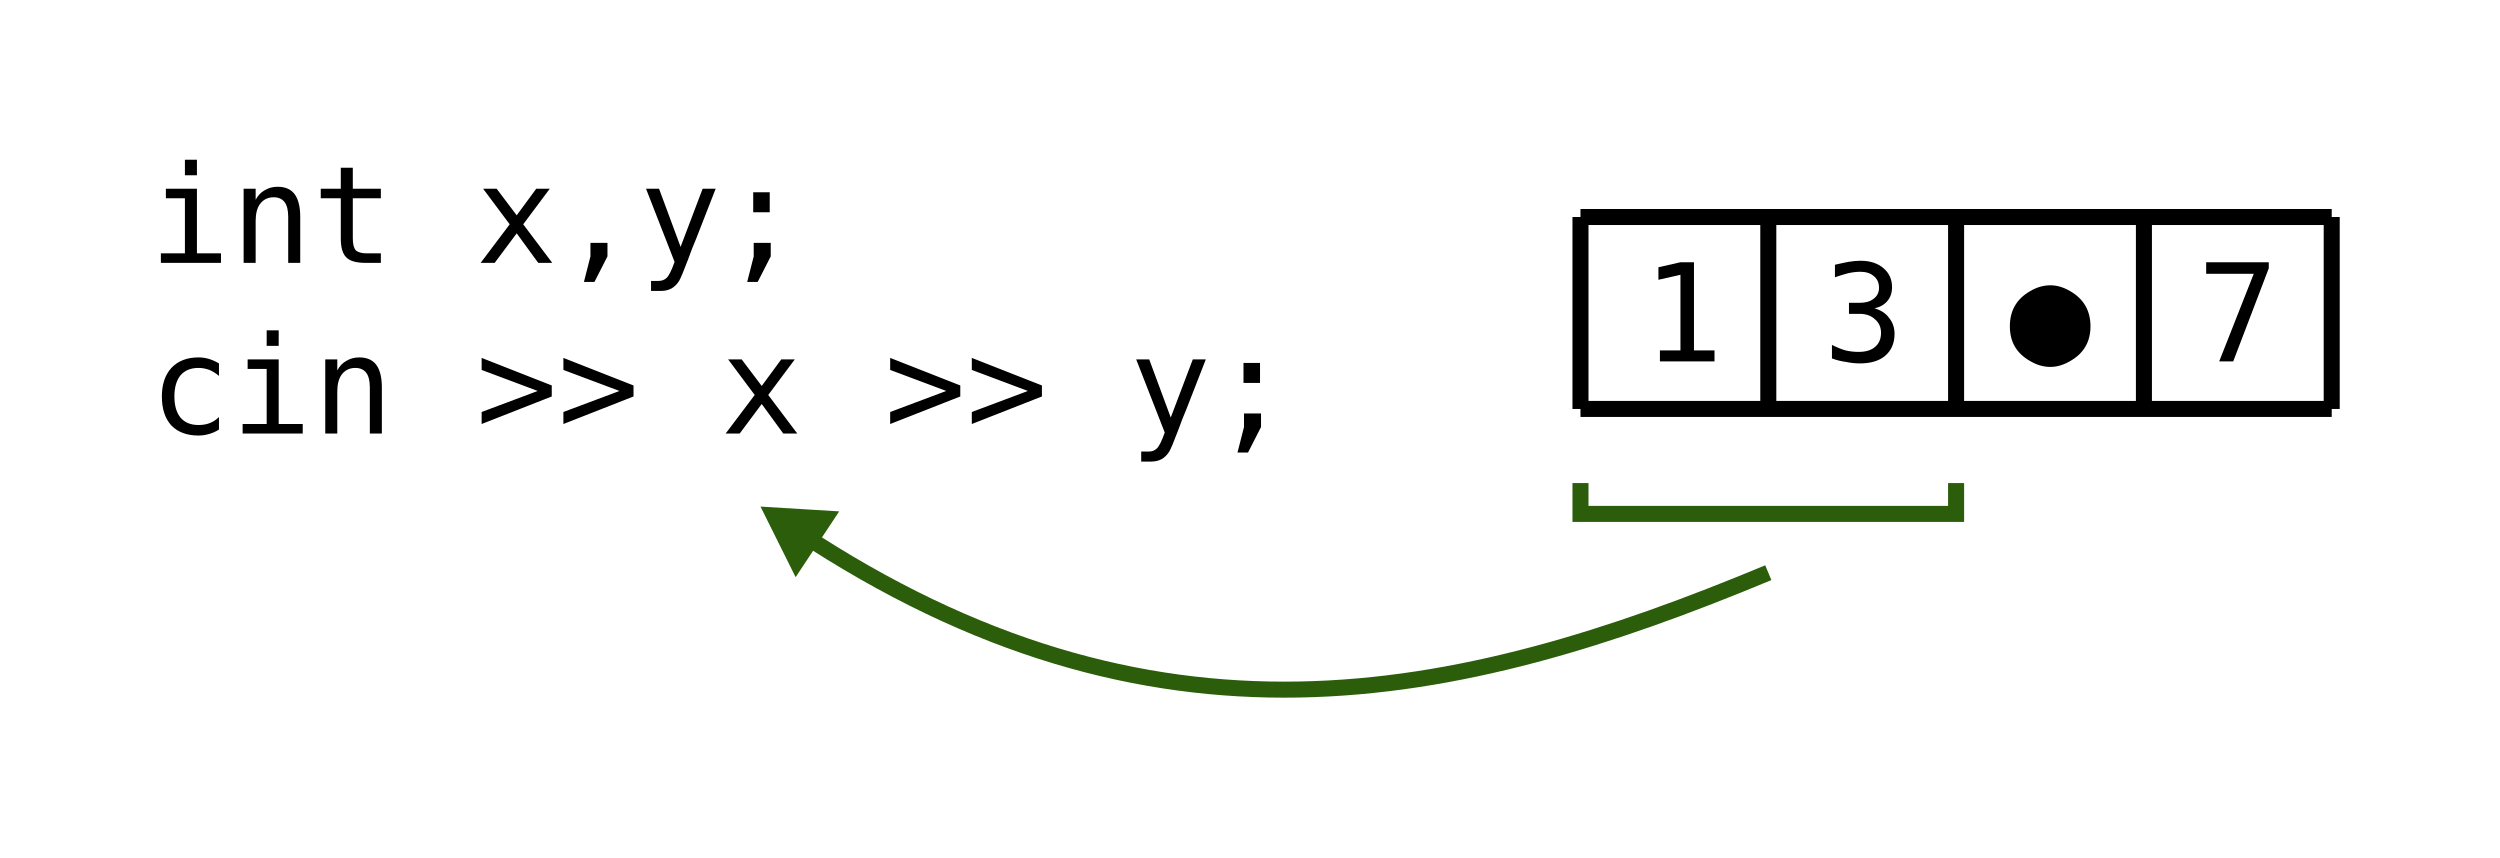
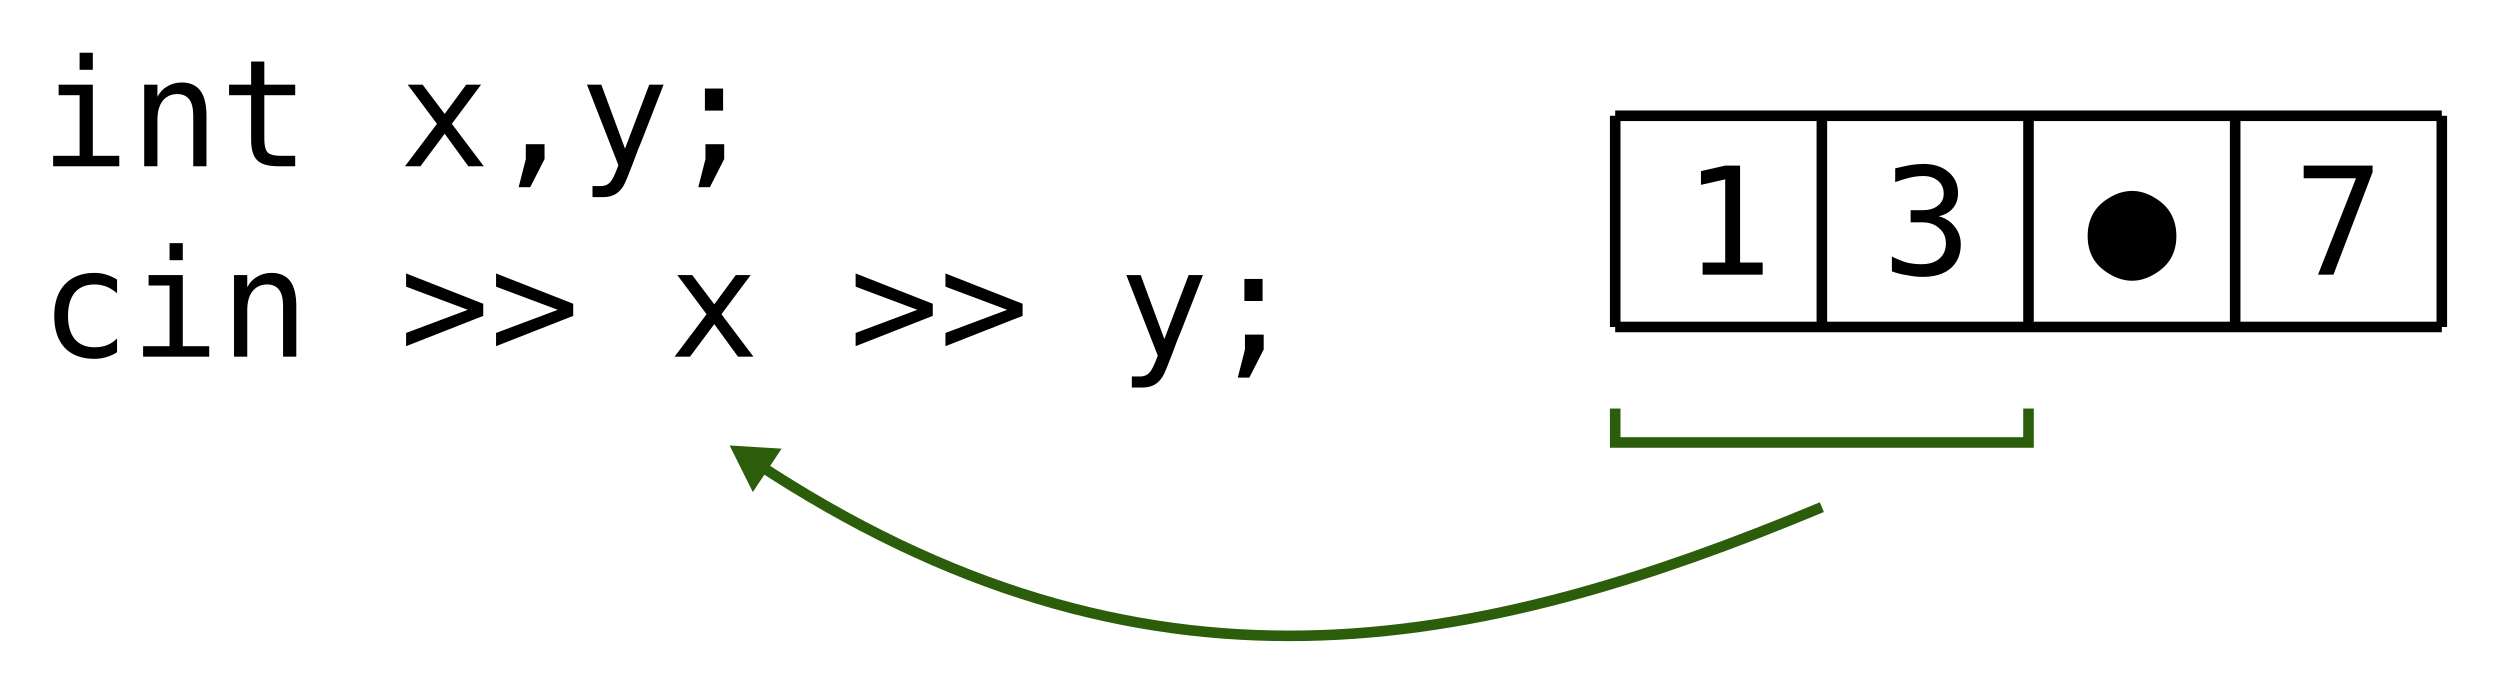
- <svg xmlns="http://www.w3.org/2000/svg" width="77.999mm" height="26.759mm" viewBox="0 0 77.999 26.759" version="1.1" id="svg34701">
+ <svg xmlns="http://www.w3.org/2000/svg" width="70.886mm" height="19.675mm" viewBox="0 0 70.886 19.675" version="1.1" id="svg34701">
  <defs id="defs34698">
    <marker style="overflow:visible" id="TriangleOutM" refX="0" refY="0" orient="auto">
      <path transform="scale(0.4)" style="fill:context-stroke;fill-rule:evenodd;stroke:context-stroke;stroke-width:1pt" d="M 5.77,0 -2.88,5 V -5 Z" id="path23811" />
    </marker>
    <marker style="overflow:visible" id="Arrow2Send" refX="0" refY="0" orient="auto">
      <path transform="matrix(-0.3,0,0,-0.3,0.69,0)" d="M 8.719,4.034 -2.207,0.016 8.719,-4.002 c -1.745,2.372 -1.735,5.617 -6e-7,8.035 z" style="fill:context-stroke;fill-rule:evenodd;stroke:context-stroke;stroke-width:0.625;stroke-linejoin:round" id="path23699" />
    </marker>
  </defs>
-   <g id="layer1" transform="translate(-112.3206,-87.95841)">
+   <g id="layer1" transform="translate(-115.833,-91.44601)">
    <text xml:space="preserve" style="font-size:4.233px;line-height:1.25;font-family:mo;-inkscape-font-specification:mo;stroke-width:0.265" x="116.965" y="96.162" id="text36832">
      <tspan style="font-style:normal;font-variant:normal;font-weight:normal;font-stretch:normal;font-family:monospace;-inkscape-font-specification:monospace;stroke-width:0.265" x="116.965" y="96.162" id="tspan36834">int x,y;</tspan>
-       <tspan style="font-style:normal;font-variant:normal;font-weight:normal;font-stretch:normal;font-family:monospace;-inkscape-font-specification:monospace;stroke-width:0.265" x="116.965" y="101.483" id="tspan1545">cin &gt;&gt; x &gt;&gt; y;</tspan>
+       <tspan style="font-style:normal;font-variant:normal;font-weight:normal;font-stretch:normal;font-family:monospace;-inkscape-font-specification:monospace;stroke-width:0.265" x="116.965" y="101.56" id="tspan1545">cin &gt;&gt; x &gt;&gt; y;</tspan>
    </text>
    <text xml:space="preserve" style="font-size:4.233px;line-height:1.25;font-family:mo;-inkscape-font-specification:mo;stroke-width:0.265" x="163.545" y="99.234" id="text904">
      <tspan id="tspan902" style="font-style:normal;font-variant:normal;font-weight:normal;font-stretch:normal;font-family:monospace;-inkscape-font-specification:monospace;stroke-width:0.265" x="163.545" y="99.234">1</tspan>
    </text>
    <text xml:space="preserve" style="font-size:4.233px;line-height:1.25;font-family:mo;-inkscape-font-specification:mo;stroke-width:0.265" x="180.872" y="99.234" id="text11540">
      <tspan id="tspan11538" style="font-style:normal;font-variant:normal;font-weight:normal;font-stretch:normal;font-family:monospace;-inkscape-font-specification:monospace;stroke-width:0.265" x="180.872" y="99.234">7</tspan>
    </text>
    <text xml:space="preserve" style="font-size:4.233px;line-height:1.25;font-family:mo;-inkscape-font-specification:mo;stroke-width:0.265" x="193.816" y="99.234" id="text11552">
      <tspan id="tspan11550" style="font-style:normal;font-variant:normal;font-weight:normal;font-stretch:normal;font-family:monospace;-inkscape-font-specification:monospace;stroke-width:0.265" x="193.816" y="99.234" />
    </text>
    <text xml:space="preserve" style="font-size:4.233px;line-height:1.25;font-family:mo;-inkscape-font-specification:mo;stroke-width:0.265" x="169.195" y="99.234" id="text11558">
      <tspan id="tspan11556" style="font-style:normal;font-variant:normal;font-weight:normal;font-stretch:normal;font-family:monospace;-inkscape-font-specification:monospace;stroke-width:0.265" x="169.195" y="99.234">3</tspan>
    </text>
-     <path style="fill:none;stroke:#000000;stroke-width:0.5;stroke-linecap:butt;stroke-linejoin:miter;stroke-miterlimit:4;stroke-dasharray:none;stroke-opacity:1" d="m 173.35,94.729 v 5.989" id="path1057" />
-     <path style="fill:none;stroke:#000000;stroke-width:0.5;stroke-linecap:butt;stroke-linejoin:miter;stroke-miterlimit:4;stroke-dasharray:none;stroke-opacity:1" d="m 179.21,94.729 v 5.989" id="path1059" />
-     <path style="fill:none;stroke:#000000;stroke-width:0.5;stroke-linecap:butt;stroke-linejoin:miter;stroke-miterlimit:4;stroke-dasharray:none;stroke-opacity:1" d="m 185.069,94.729 v 5.989" id="path1061" />
-     <path style="fill:none;stroke:#000000;stroke-width:0.5;stroke-linecap:butt;stroke-linejoin:miter;stroke-miterlimit:4;stroke-dasharray:none;stroke-opacity:1" d="m 161.631,94.729 v 5.989" id="path1491" />
-     <path style="fill:none;stroke:#000000;stroke-width:0.5;stroke-linecap:butt;stroke-linejoin:miter;stroke-miterlimit:4;stroke-dasharray:none;stroke-opacity:1" d="m 161.631,94.729 h 23.438" id="path1688" />
-     <path style="fill:none;stroke:#000000;stroke-width:0.5;stroke-linecap:butt;stroke-linejoin:miter;stroke-miterlimit:4;stroke-dasharray:none;stroke-opacity:1" d="m 161.631,100.717 h 23.438" id="path1690" />
-     <path style="fill:none;stroke:#000000;stroke-width:0.5;stroke-linecap:butt;stroke-linejoin:miter;stroke-miterlimit:4;stroke-dasharray:none;stroke-opacity:1" d="m 167.491,94.729 v 5.989" id="path16579" />
-     <path style="fill:none;stroke:#2b5d0a;stroke-width:0.5;stroke-linecap:butt;stroke-linejoin:miter;stroke-miterlimit:4;stroke-dasharray:none;stroke-opacity:1" d="m 173.35,103.03 v 0.962 h -11.719 v -0.962" id="path21260" />
-     <path style="fill:none;stroke:#2b5d0a;stroke-width:0.5;stroke-linecap:butt;stroke-linejoin:miter;stroke-miterlimit:4;stroke-dasharray:none;stroke-opacity:1;marker-end:url(#TriangleOutM)" d="m 167.491,105.826 c -9.795,4.083 -19.174,6.064 -30.259,-1.278" id="path21565" />
+     <path style="fill:none;stroke:#000000;stroke-width:0.3;stroke-linecap:butt;stroke-linejoin:miter;stroke-miterlimit:4;stroke-dasharray:none;stroke-opacity:1" d="m 173.35,94.729 v 5.989" id="path1057" />
+     <path style="fill:none;stroke:#000000;stroke-width:0.3;stroke-linecap:butt;stroke-linejoin:miter;stroke-miterlimit:4;stroke-dasharray:none;stroke-opacity:1" d="m 179.21,94.729 v 5.989" id="path1059" />
+     <path style="fill:none;stroke:#000000;stroke-width:0.3;stroke-linecap:butt;stroke-linejoin:miter;stroke-miterlimit:4;stroke-dasharray:none;stroke-opacity:1" d="m 185.069,94.729 v 5.989" id="path1061" />
+     <path style="fill:none;stroke:#000000;stroke-width:0.3;stroke-linecap:butt;stroke-linejoin:miter;stroke-miterlimit:4;stroke-dasharray:none;stroke-opacity:1" d="m 161.631,94.729 v 5.989" id="path1491" />
+     <path style="fill:none;stroke:#000000;stroke-width:0.3;stroke-linecap:butt;stroke-linejoin:miter;stroke-miterlimit:4;stroke-dasharray:none;stroke-opacity:1" d="m 161.631,94.729 h 23.438" id="path1688" />
+     <path style="fill:none;stroke:#000000;stroke-width:0.3;stroke-linecap:butt;stroke-linejoin:miter;stroke-miterlimit:4;stroke-dasharray:none;stroke-opacity:1" d="m 161.631,100.717 h 23.438" id="path1690" />
+     <path style="fill:none;stroke:#000000;stroke-width:0.3;stroke-linecap:butt;stroke-linejoin:miter;stroke-miterlimit:4;stroke-dasharray:none;stroke-opacity:1" d="m 167.491,94.729 v 5.989" id="path16579" />
+     <path style="fill:none;stroke:#2b5d0a;stroke-width:0.3;stroke-linecap:butt;stroke-linejoin:miter;stroke-miterlimit:4;stroke-dasharray:none;stroke-opacity:1" d="m 173.35,103.03 v 0.962 h -11.719 v -0.962" id="path21260" />
+     <path style="fill:none;stroke:#2b5d0a;stroke-width:0.3;stroke-linecap:butt;stroke-linejoin:miter;stroke-miterlimit:4;stroke-dasharray:none;stroke-opacity:1;marker-end:url(#TriangleOutM)" d="m 167.491,105.826 c -9.795,4.083 -19.174,6.064 -30.259,-1.278" id="path21565" />
    <text xml:space="preserve" style="font-size:4.233px;line-height:1.25;font-family:mo;-inkscape-font-specification:mo;stroke-width:0.265" x="175.01" y="99.234" id="text4112">
      <tspan id="tspan4110" style="font-style:normal;font-variant:normal;font-weight:normal;font-stretch:normal;font-family:monospace;-inkscape-font-specification:monospace;stroke-width:0.265" x="175.01" y="99.234">●</tspan>
    </text>
  </g>
</svg>
